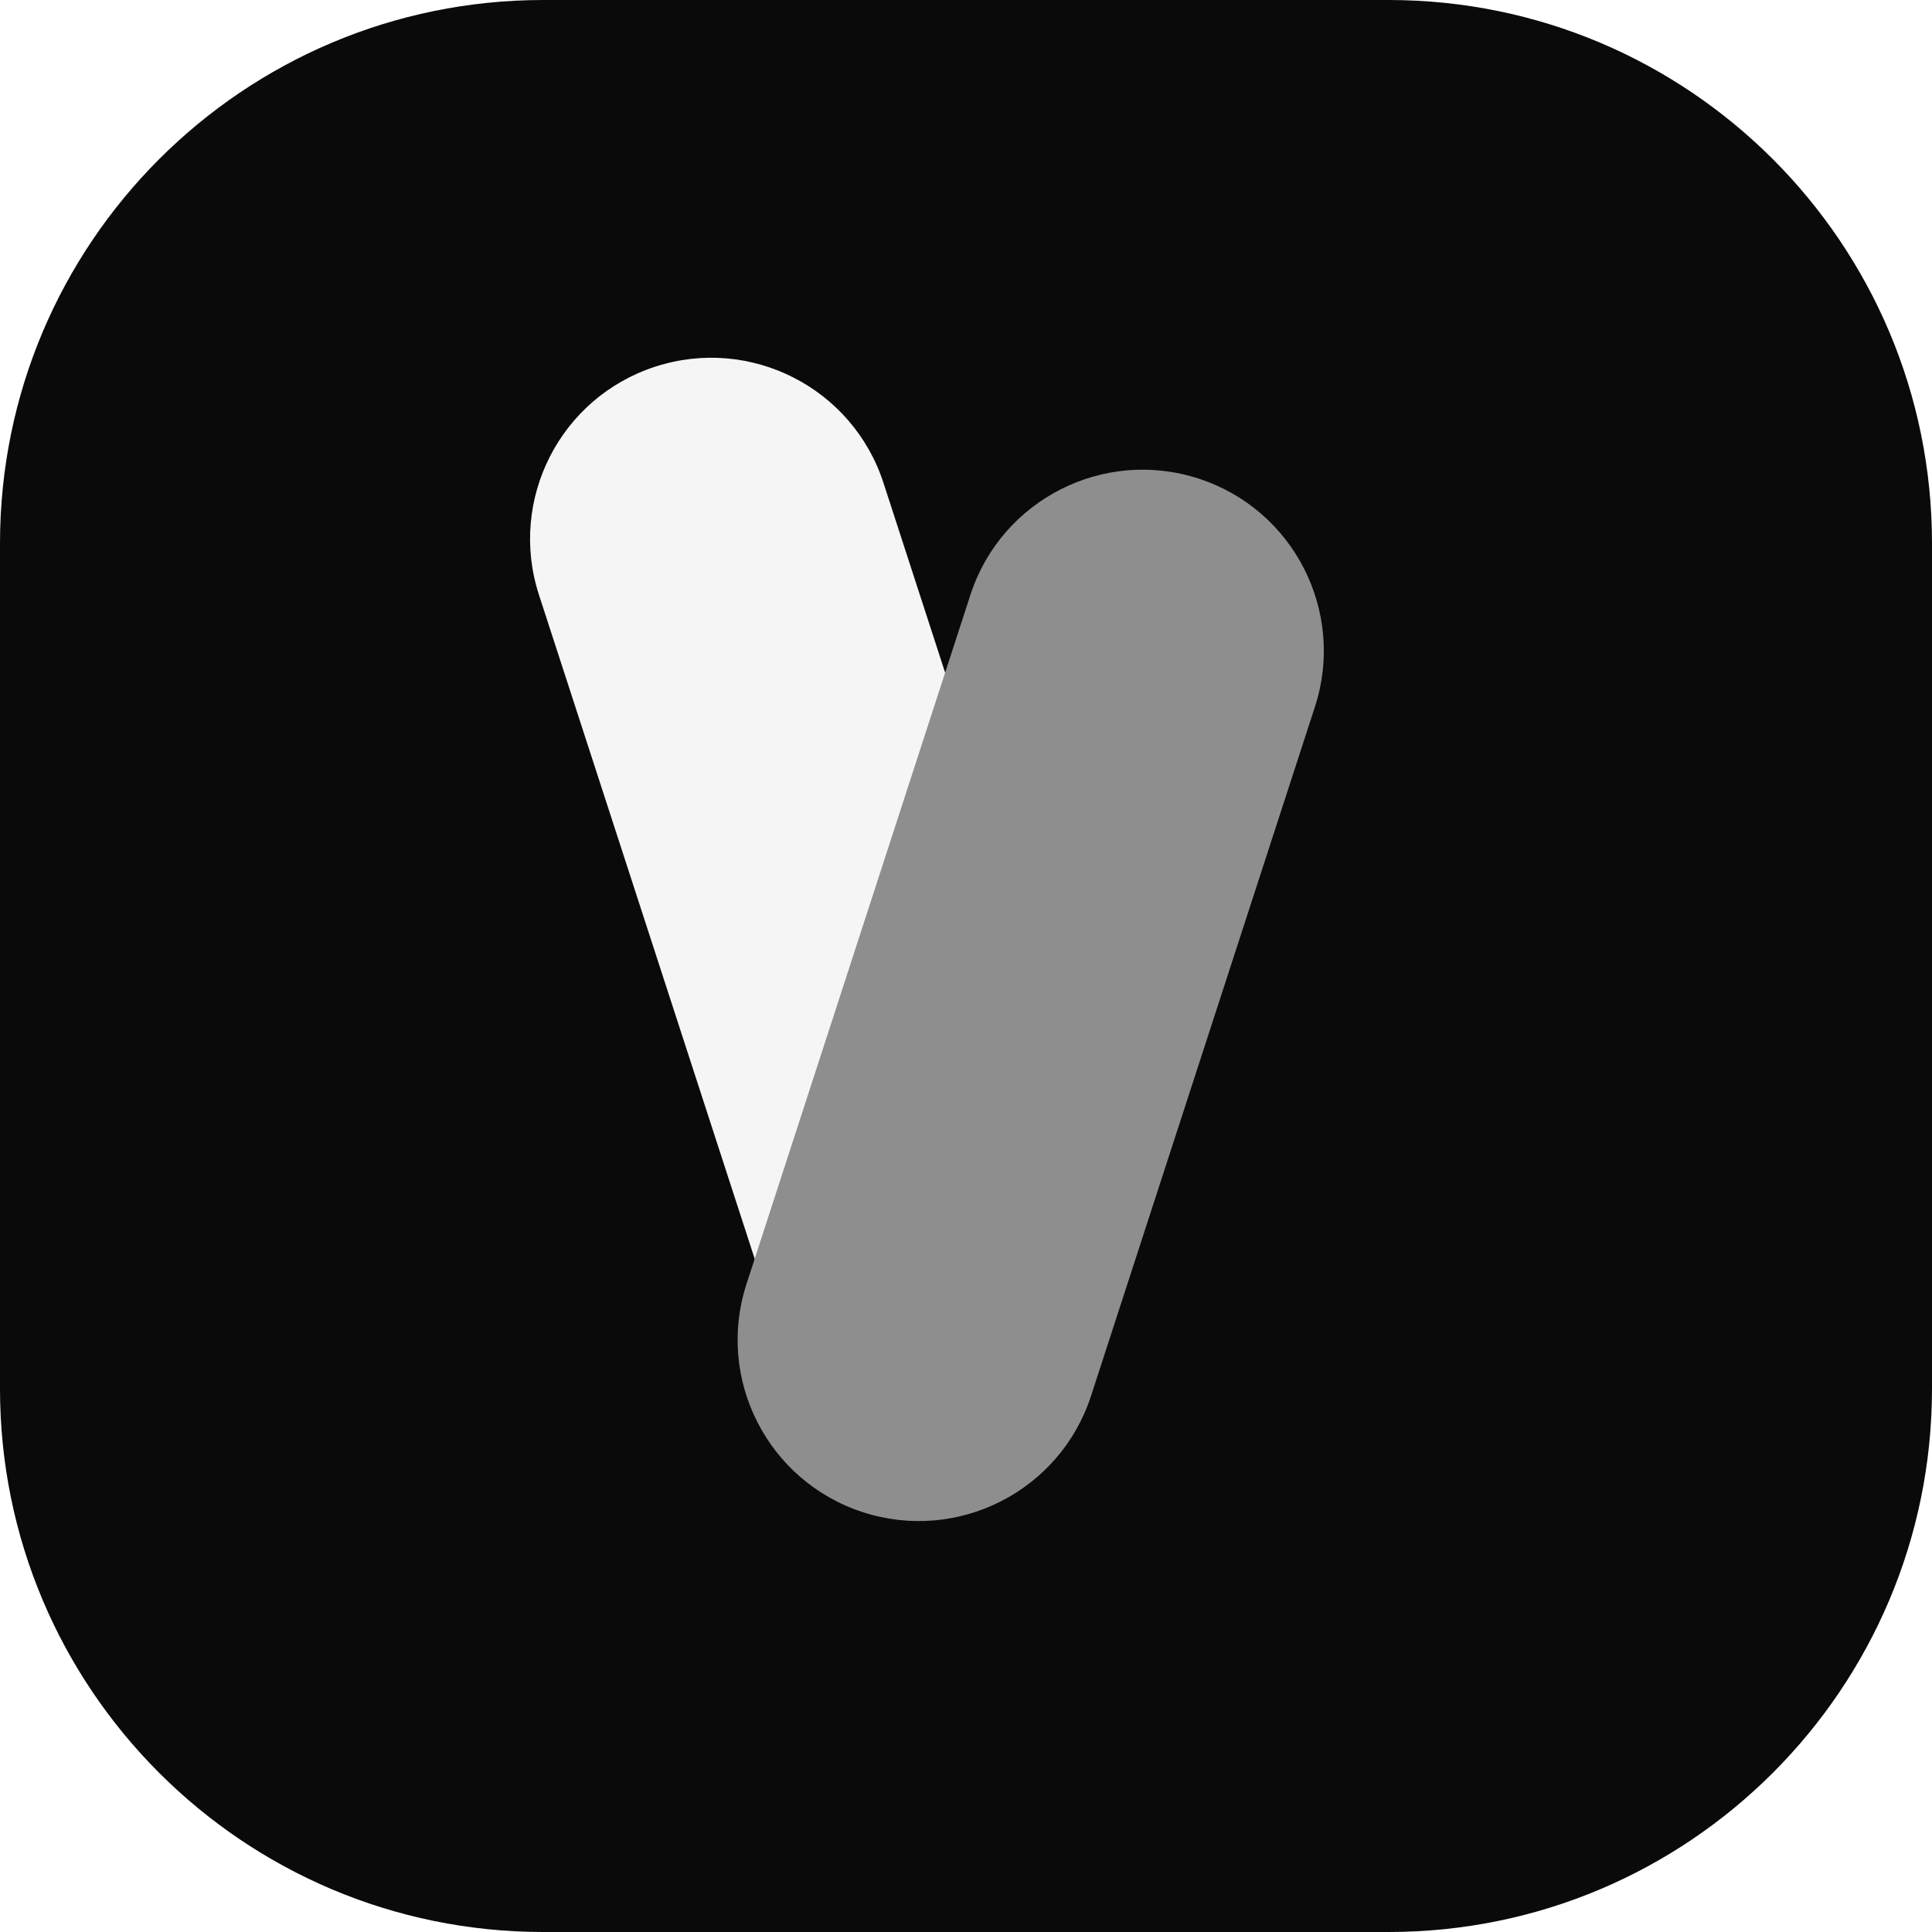
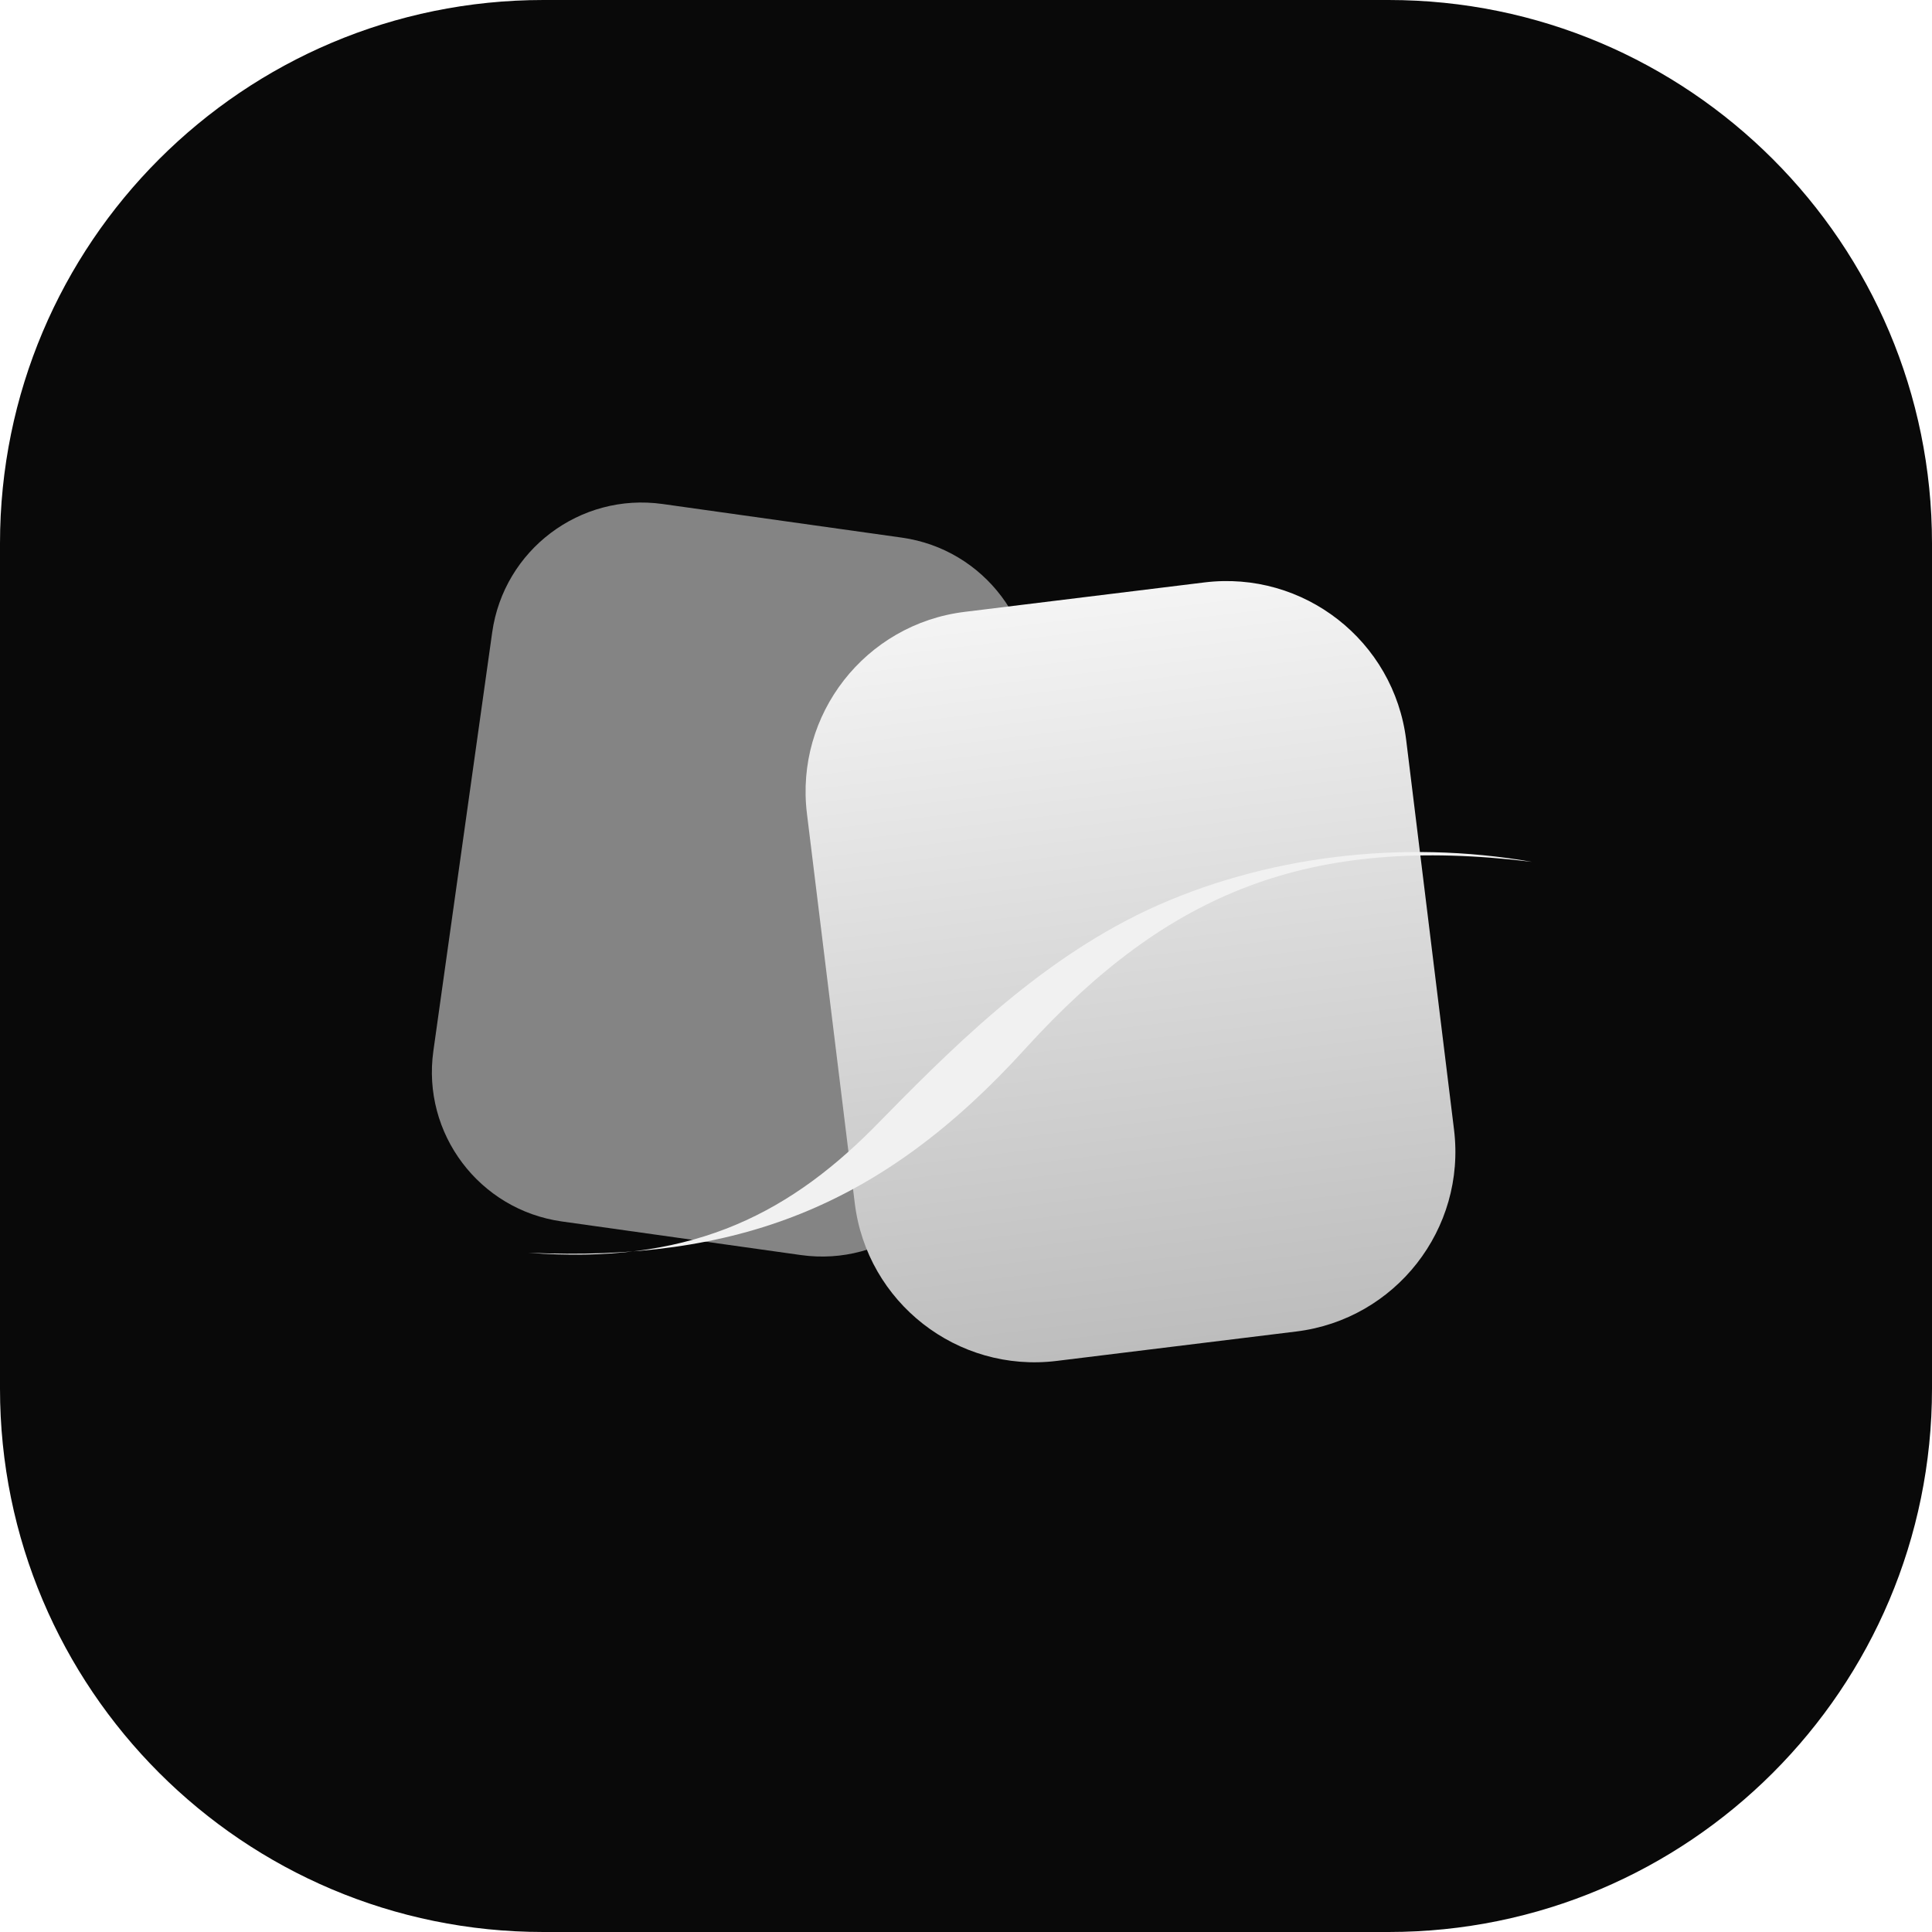
<svg xmlns="http://www.w3.org/2000/svg" width="64" height="64" viewBox="0 0 64 64" fill="none">
-   <rect width="64" height="64" rx="18" fill="#0A0A0A" />
-   <rect x="16" y="14" width="12" height="36" rx="6" transform="rotate(-18 16 14)" fill="#F5F5F5" />
-   <rect x="34" y="14" width="12" height="36" rx="6" transform="rotate(18 34 14)" fill="#8E8E8E" />
+   <rect width="64" height="64" rx="18" fill="#090909" />
+   <rect x="17" y="16" width="18" height="24" rx="5" transform="rotate(8 17 16)" fill="#848484" />
+   <rect x="26" y="21" width="20" height="25" rx="6" transform="rotate(-7 26 21)" fill="url(#frontCard)" />
+   <path d="M17.5 41.5C24.4 41.8 29.2 40 34 34.7C38.7 29.55 43.35 27.65 50.75 28.55C46.45 27.8 41.85 28.35 38 30.15C34.3 31.9 31.45 34.8 28.9 37.4C25.95 40.35 22.7 41.9 17.5 41.5Z" fill="#F1F1F1" />
+   <defs>
+     <linearGradient id="frontCard" x1="36" y1="21" x2="36" y2="46" gradientUnits="userSpaceOnUse">
+       <stop stop-color="#F4F4F4" />
+       <stop offset="1" stop-color="#BDBDBD" />
+     </linearGradient>
+   </defs>
</svg>
